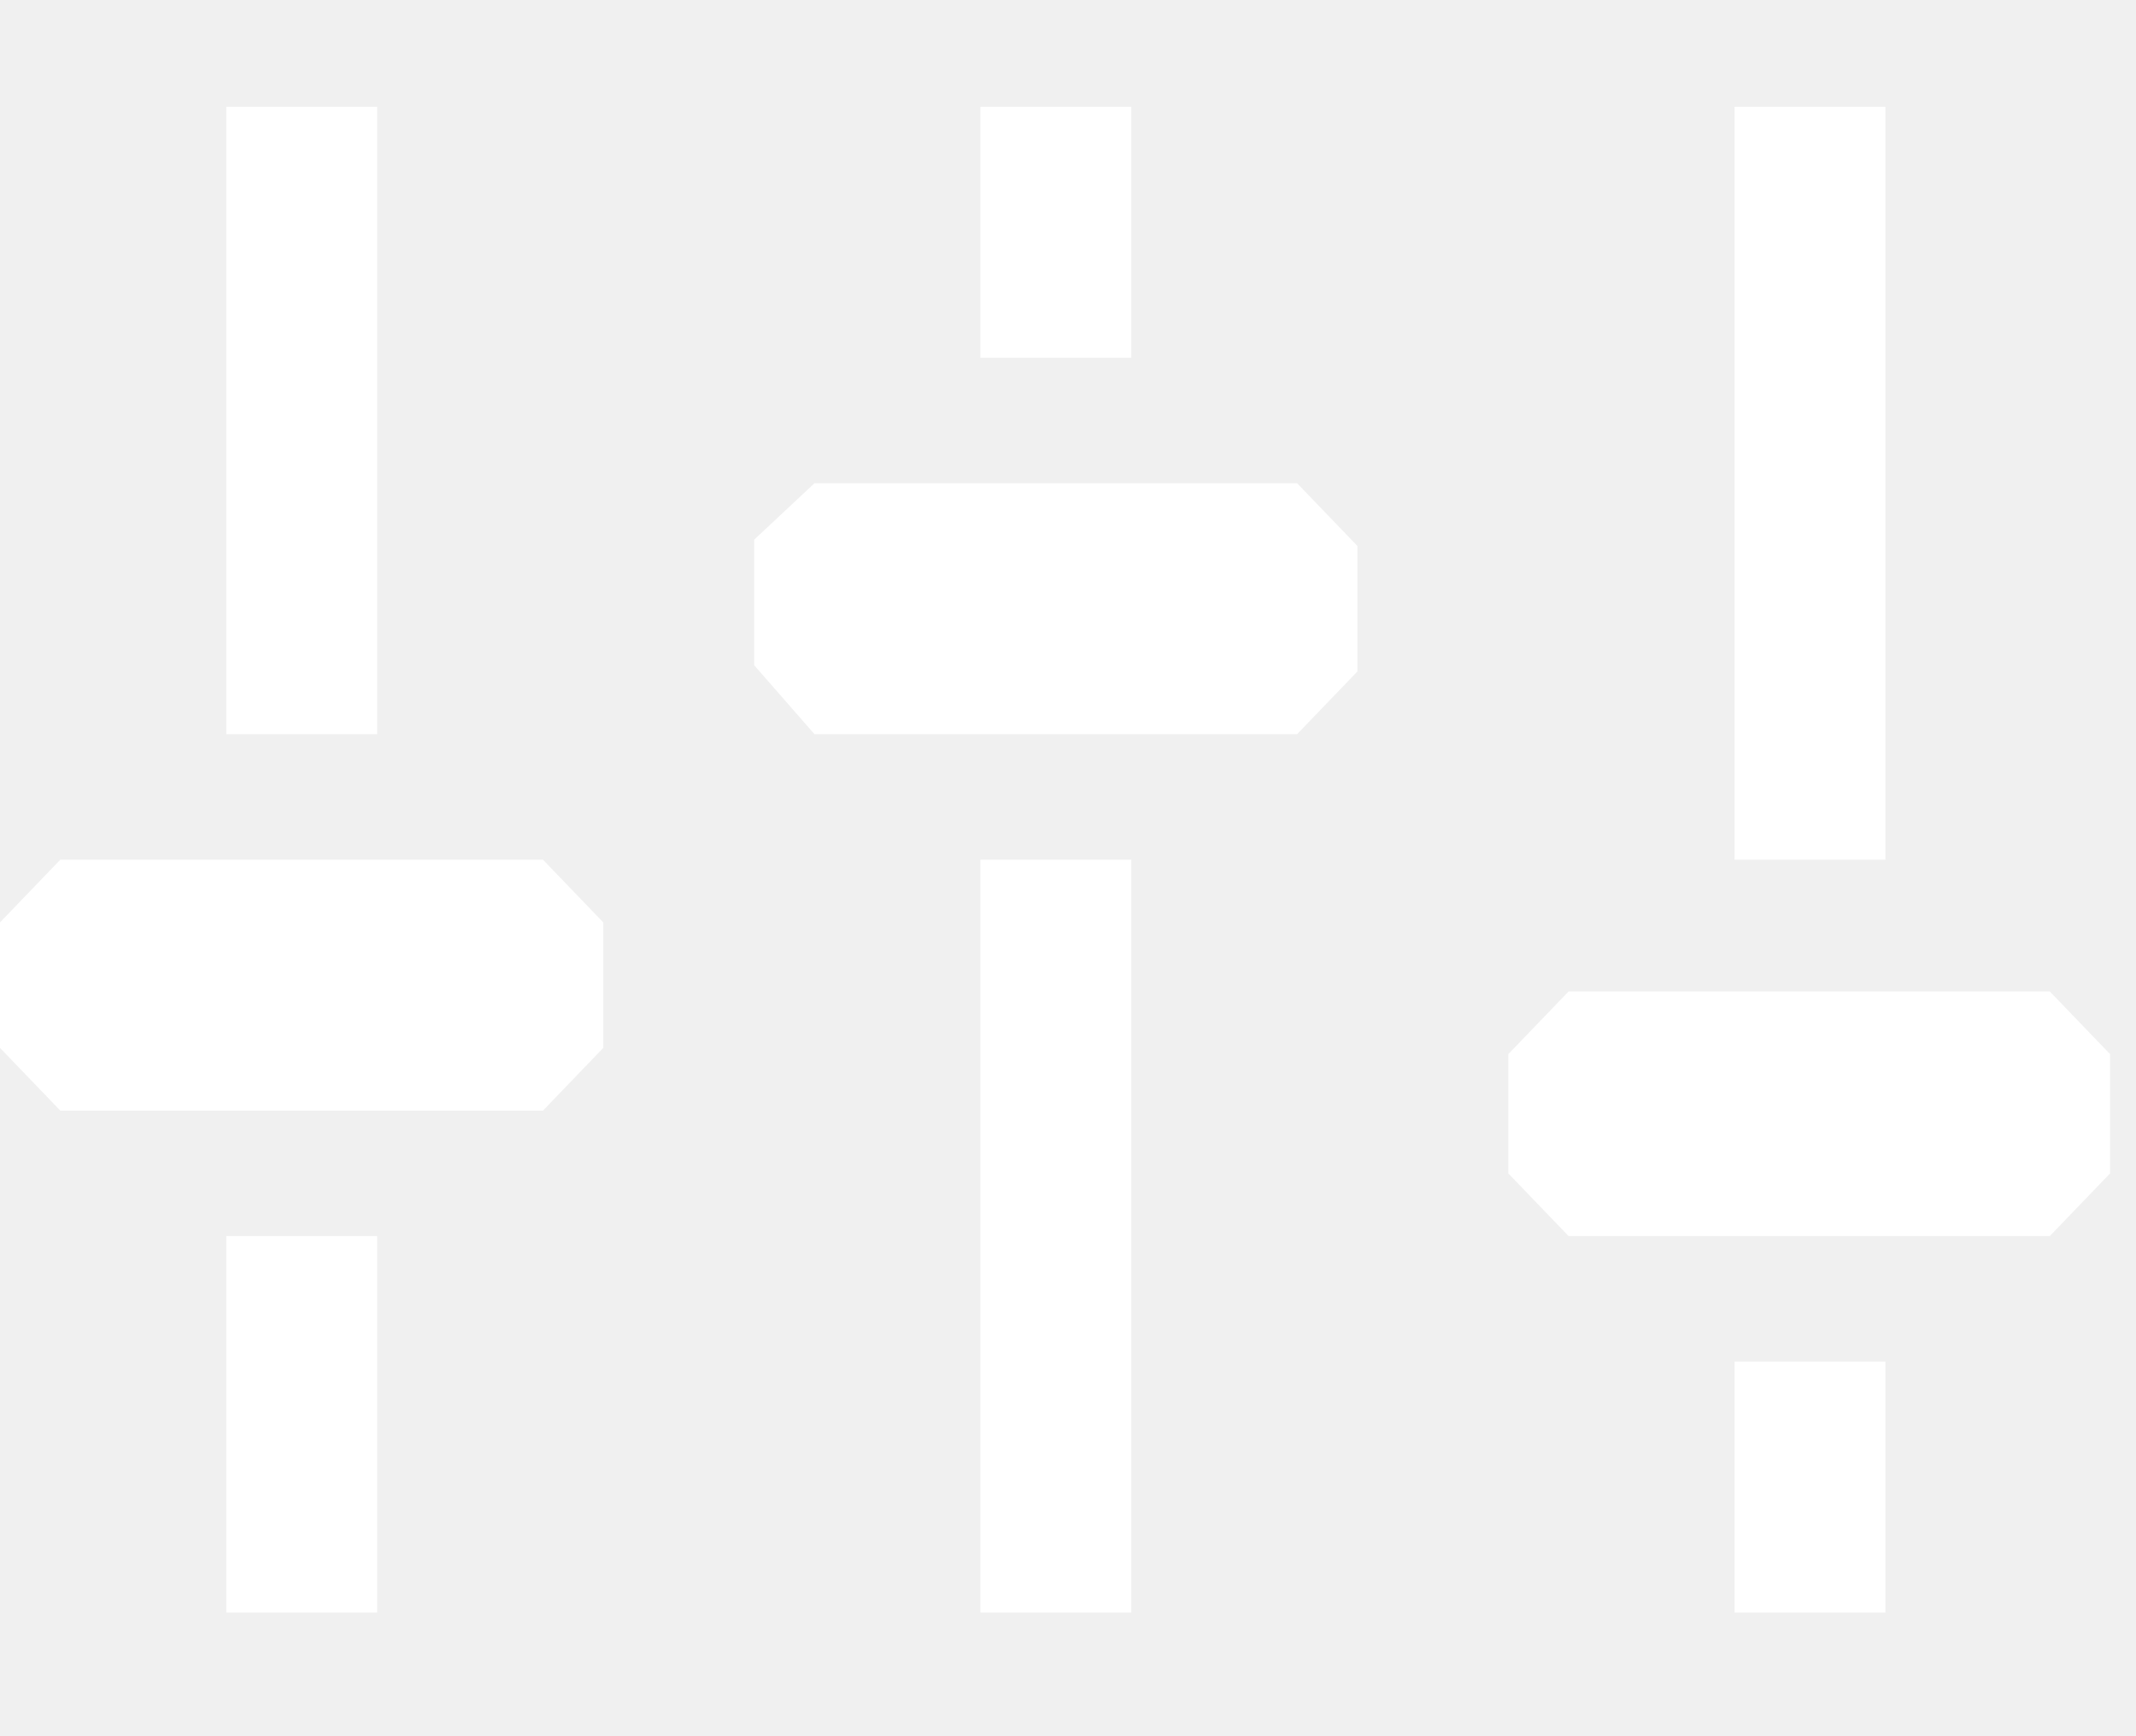
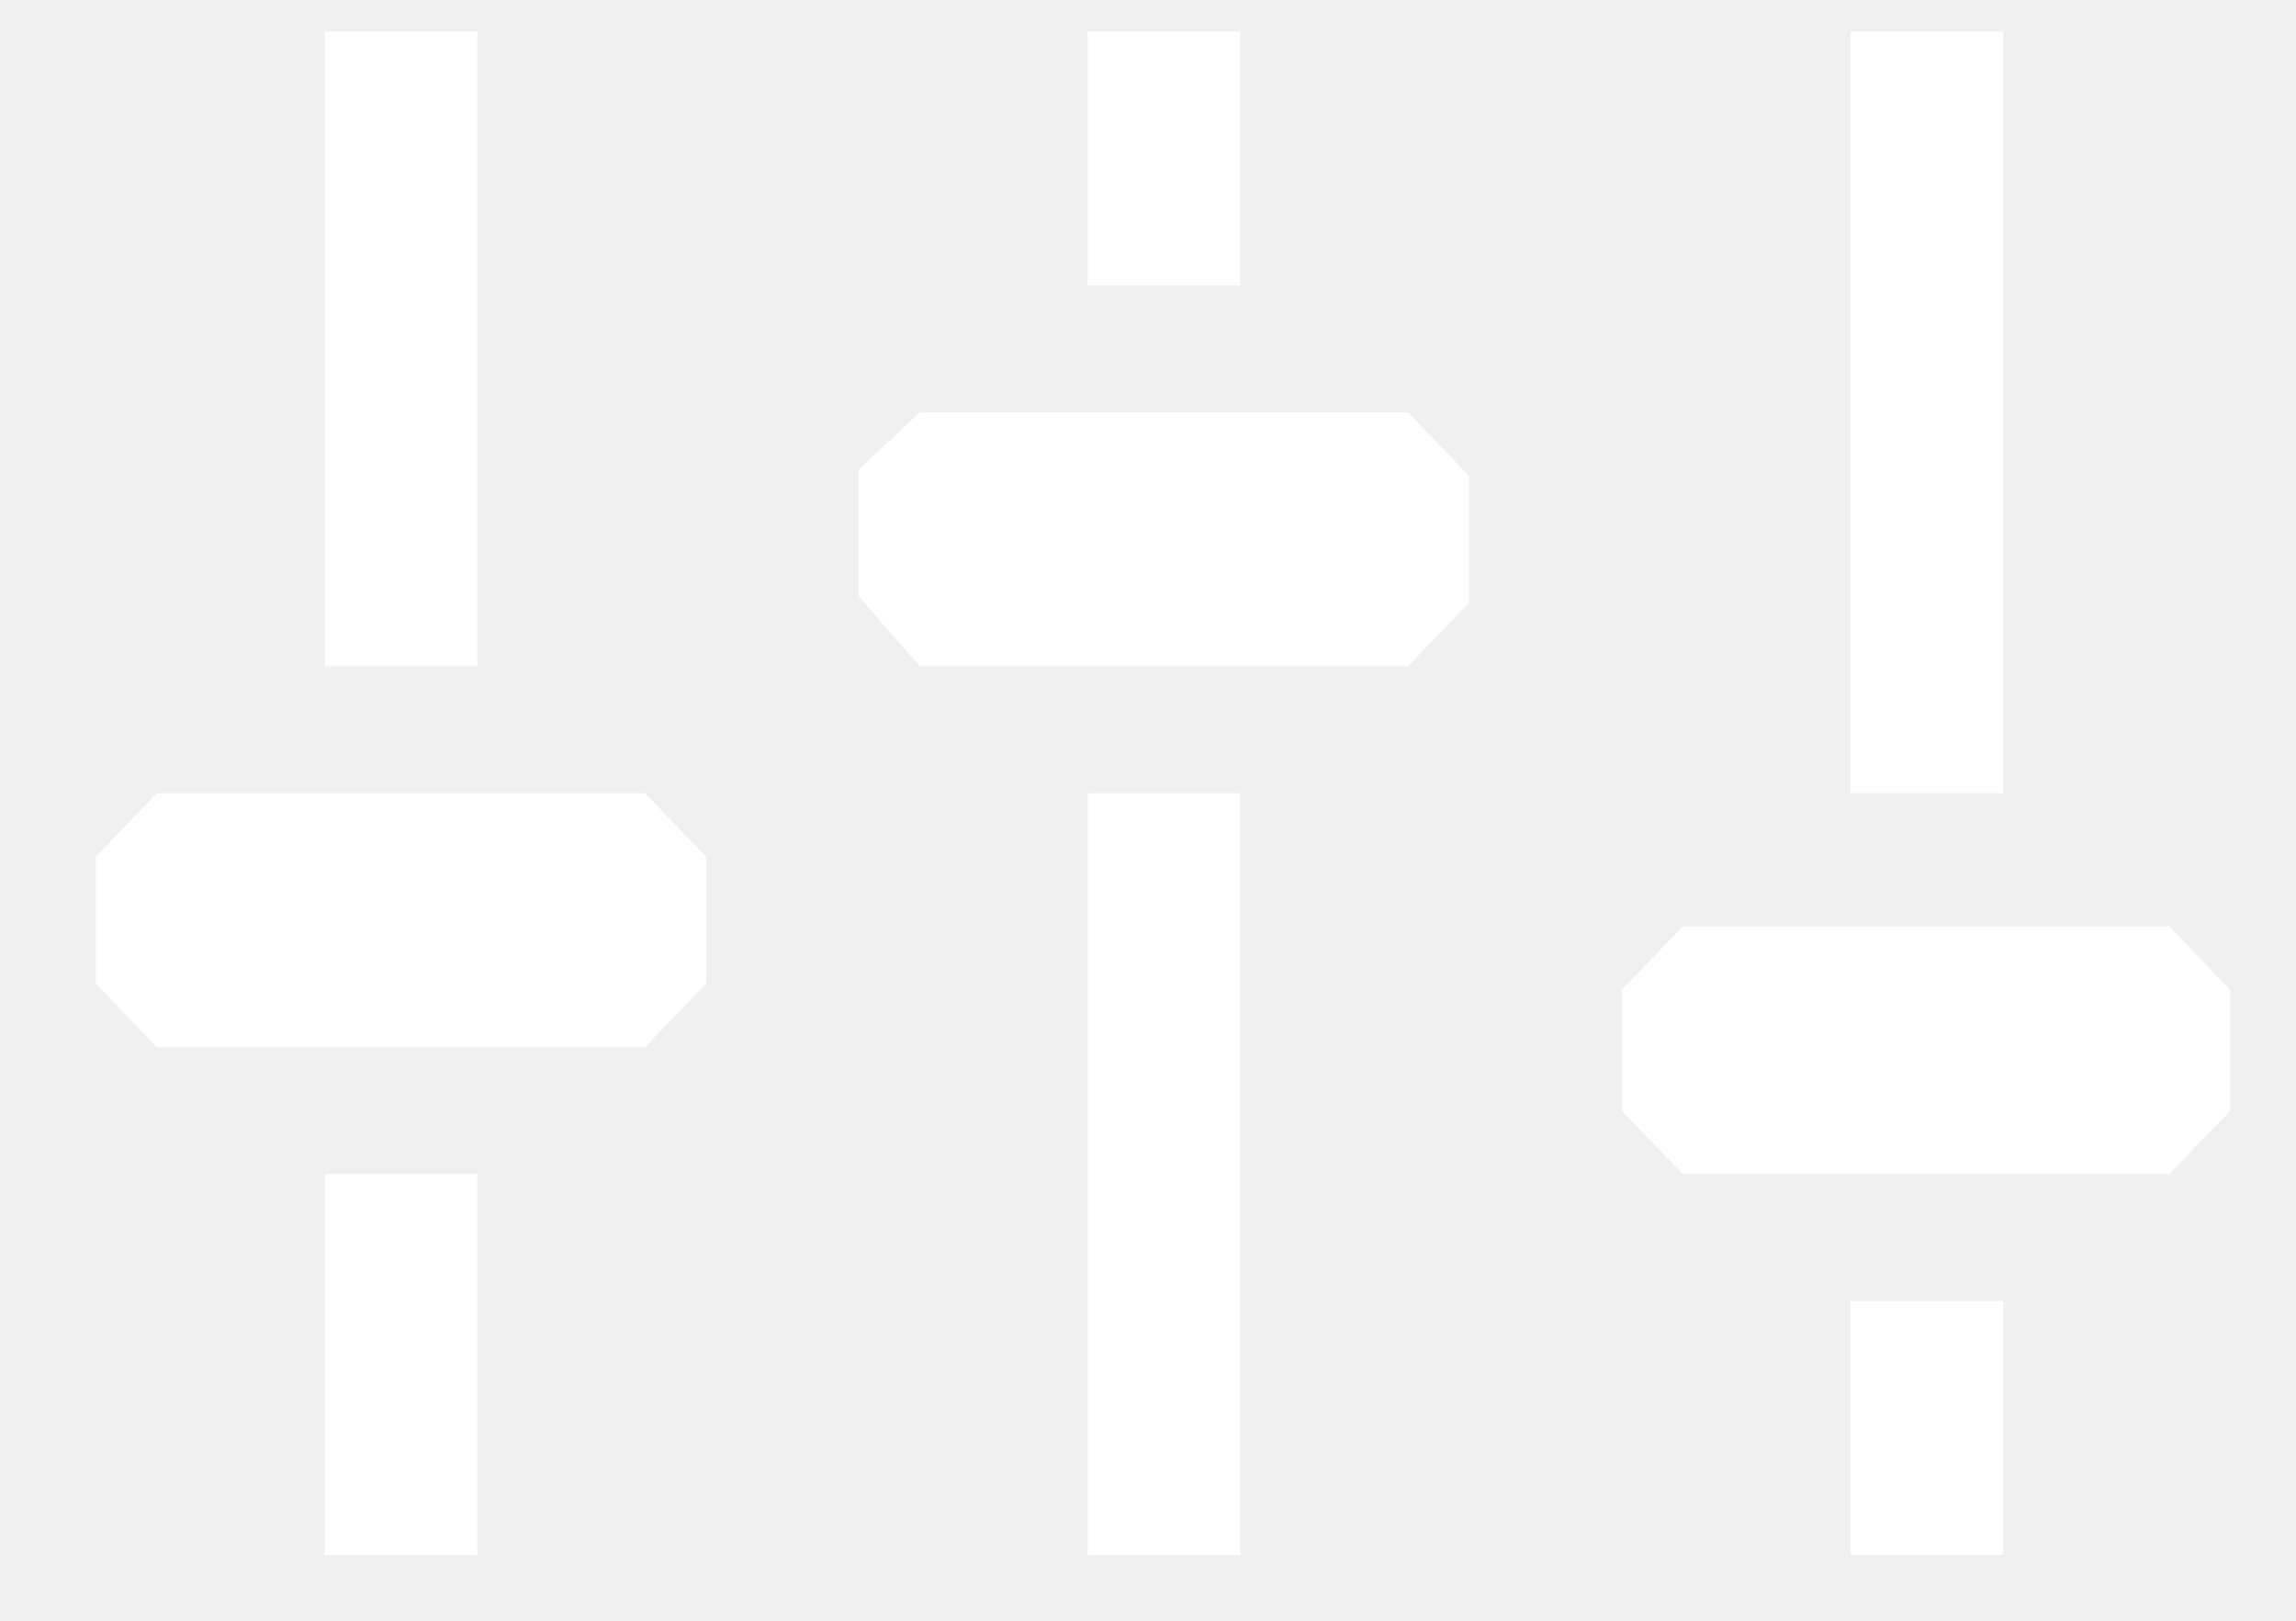
- <svg xmlns="http://www.w3.org/2000/svg" width="16" height="13" viewBox="0 0 16 13" fill="none">
-   <path fill-rule="evenodd" clip-rule="evenodd" d="M2.825 0.8H1.695V5.5H2.825V0.8ZM9.716 5.5H6.101L5.649 4.983V4.043L6.101 3.62H9.716L10.168 4.09V5.03L9.716 5.5ZM4.067 8.32H0.452L3.05176e-05 7.85V6.91L0.452 6.44H4.067L4.519 6.91V7.85L4.067 8.32ZM8.474 0.8H7.344V2.68H8.474V0.8ZM7.344 6.44H8.474V12.08H7.344V6.44ZM2.825 9.26H1.695V12.08H2.825V9.26ZM11.75 9.26H15.354L15.806 8.79V7.897L15.354 7.427H11.75L11.298 7.897V8.79L11.75 9.26ZM14.123 0.8H12.993V6.44H14.123V0.8ZM12.993 10.2H14.123V12.08H12.993V10.2Z" fill="white" />
+ <svg xmlns="http://www.w3.org/2000/svg" width="17" height="12" viewBox="0 0 17 12" fill="none">
+   <path fill-rule="evenodd" clip-rule="evenodd" d="M3.534 0.233H2.404V4.933H3.534V0.233ZM10.425 4.933H6.81L6.358 4.416V3.476L6.81 3.053H10.425L10.877 3.523V4.463L10.425 4.933ZM4.776 7.753H1.161L0.709 7.283V6.343L1.161 5.873H4.776L5.228 6.343V7.283L4.776 7.753ZM9.183 0.233H8.053V2.113H9.183V0.233ZM8.053 5.873H9.183V11.513H8.053V5.873ZM3.534 8.693H2.404V11.513H3.534V8.693ZM12.459 8.693H16.063L16.515 8.223V7.33L16.063 6.86H12.459L12.007 7.33V8.223L12.459 8.693ZM14.832 0.233H13.702V5.873H14.832V0.233ZM13.702 9.633H14.832V11.513H13.702V9.633Z" fill="white" />
</svg>
